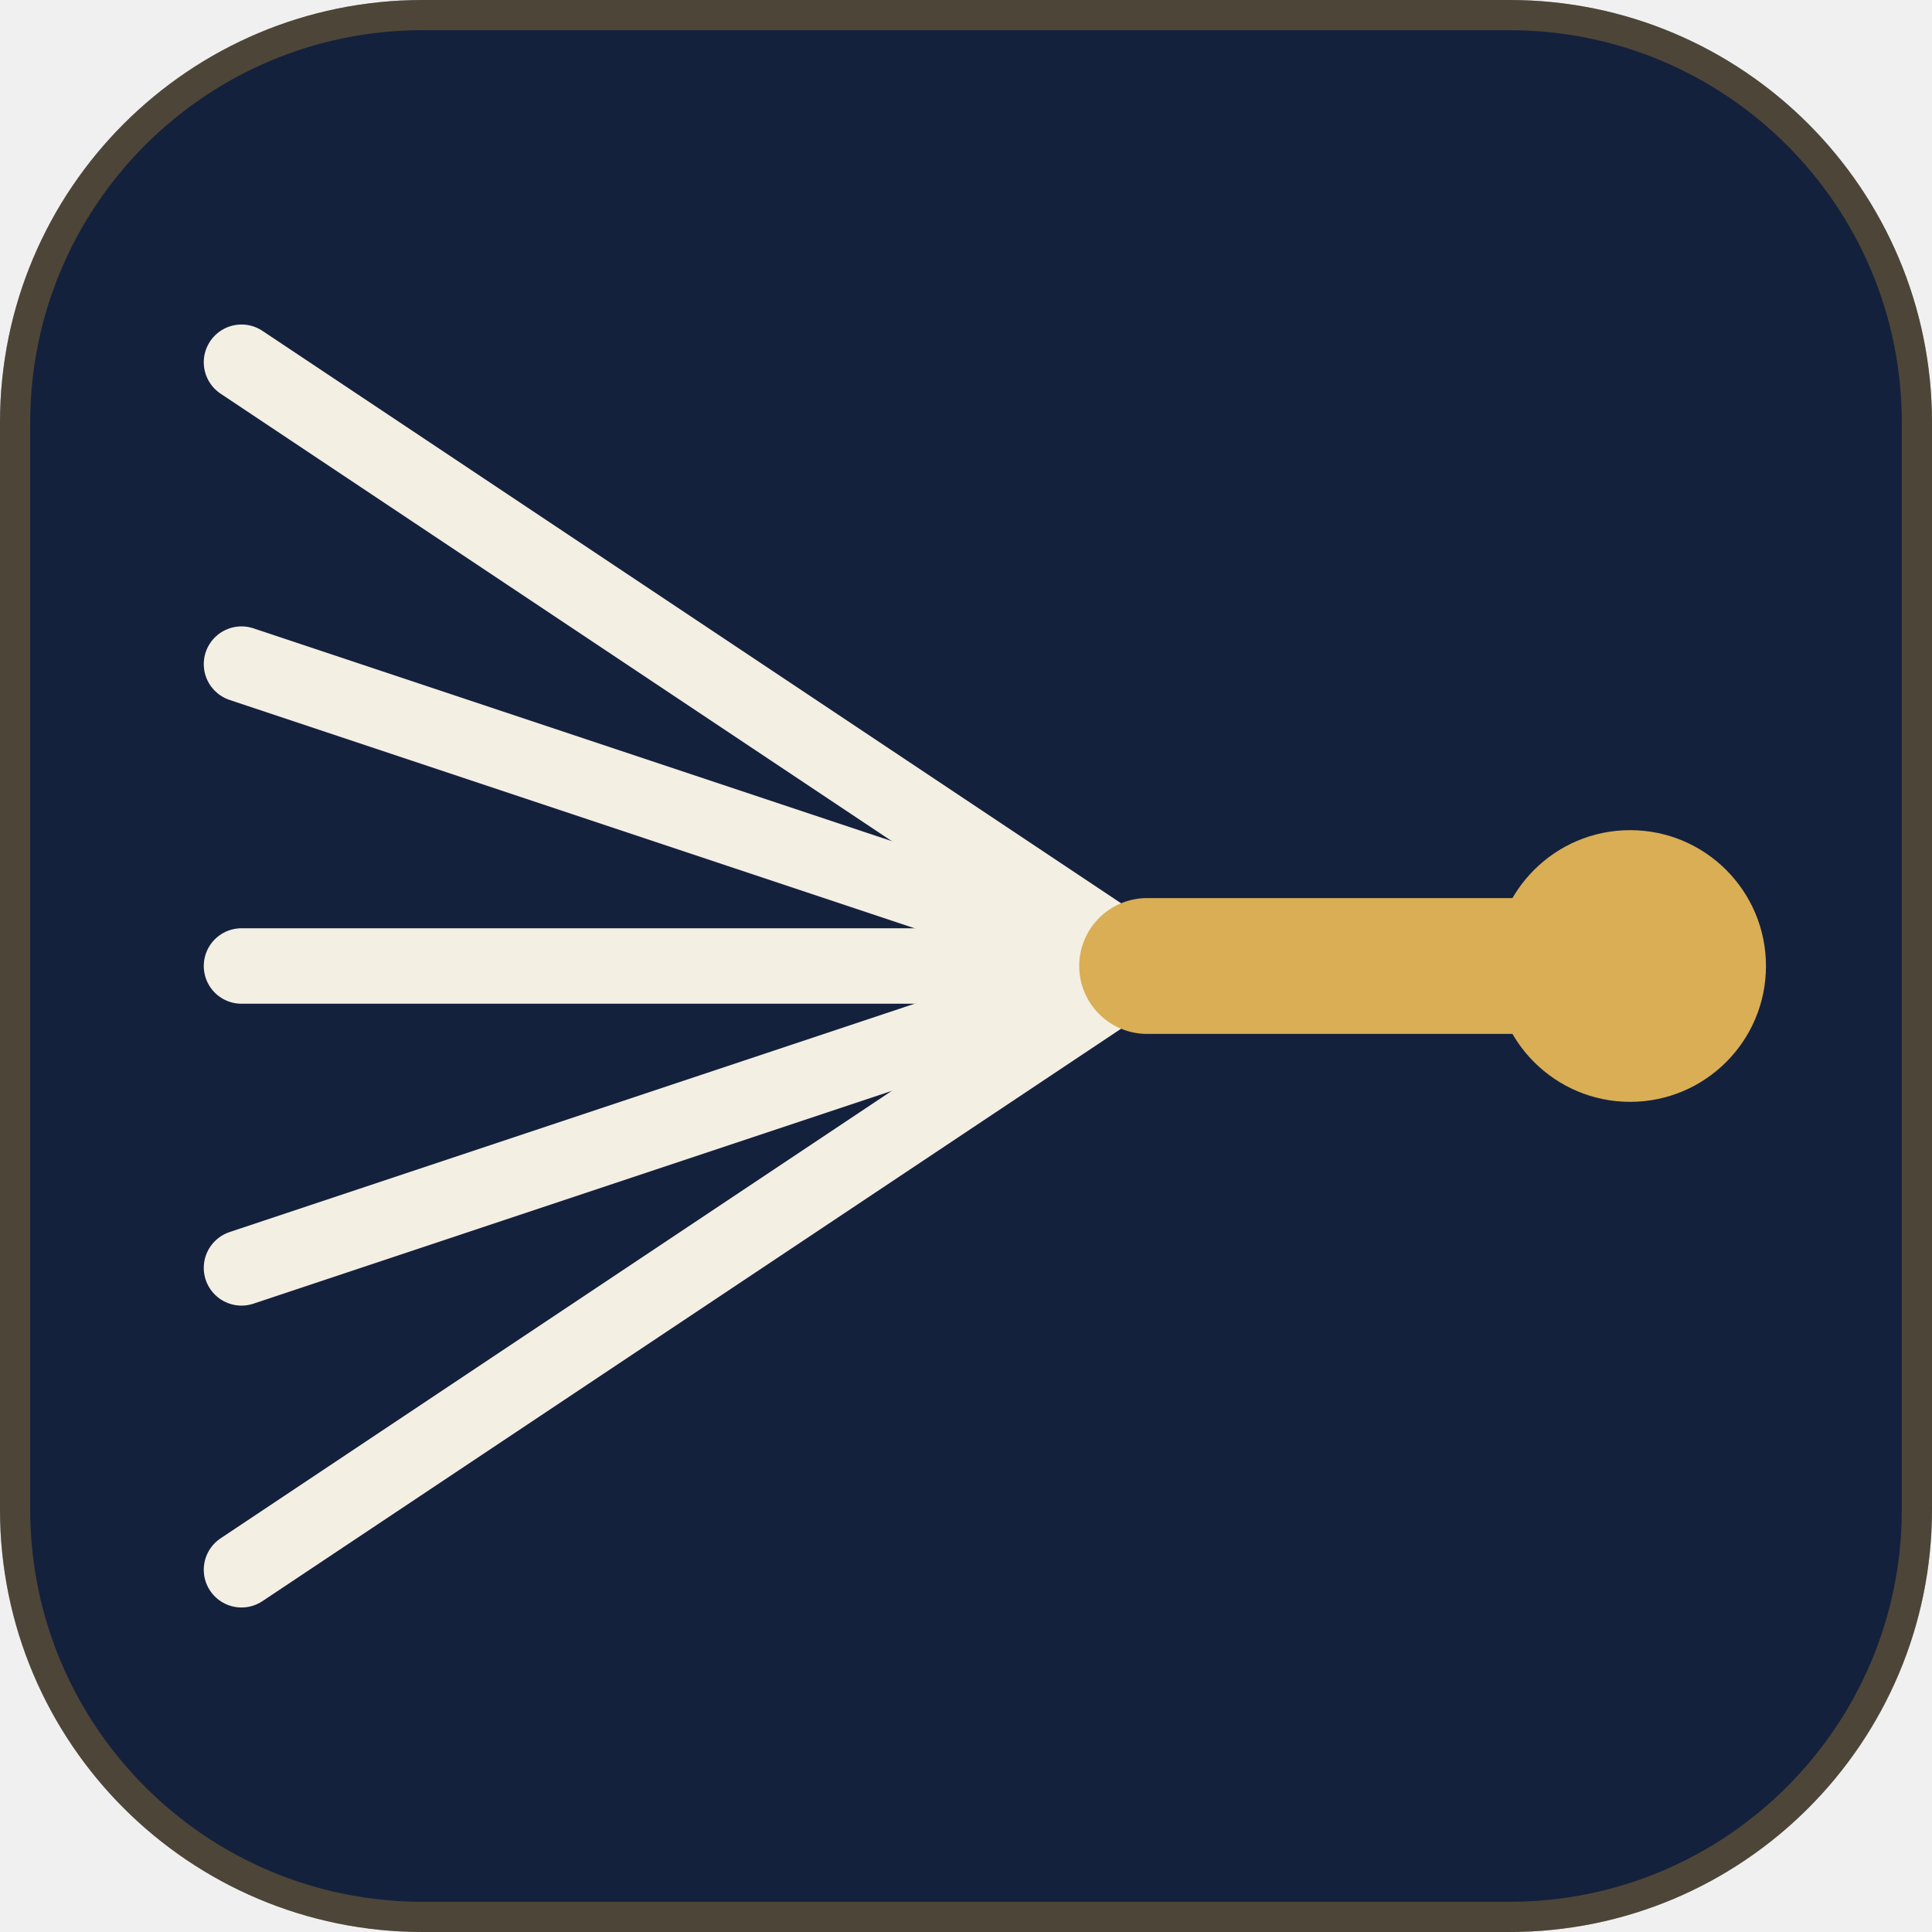
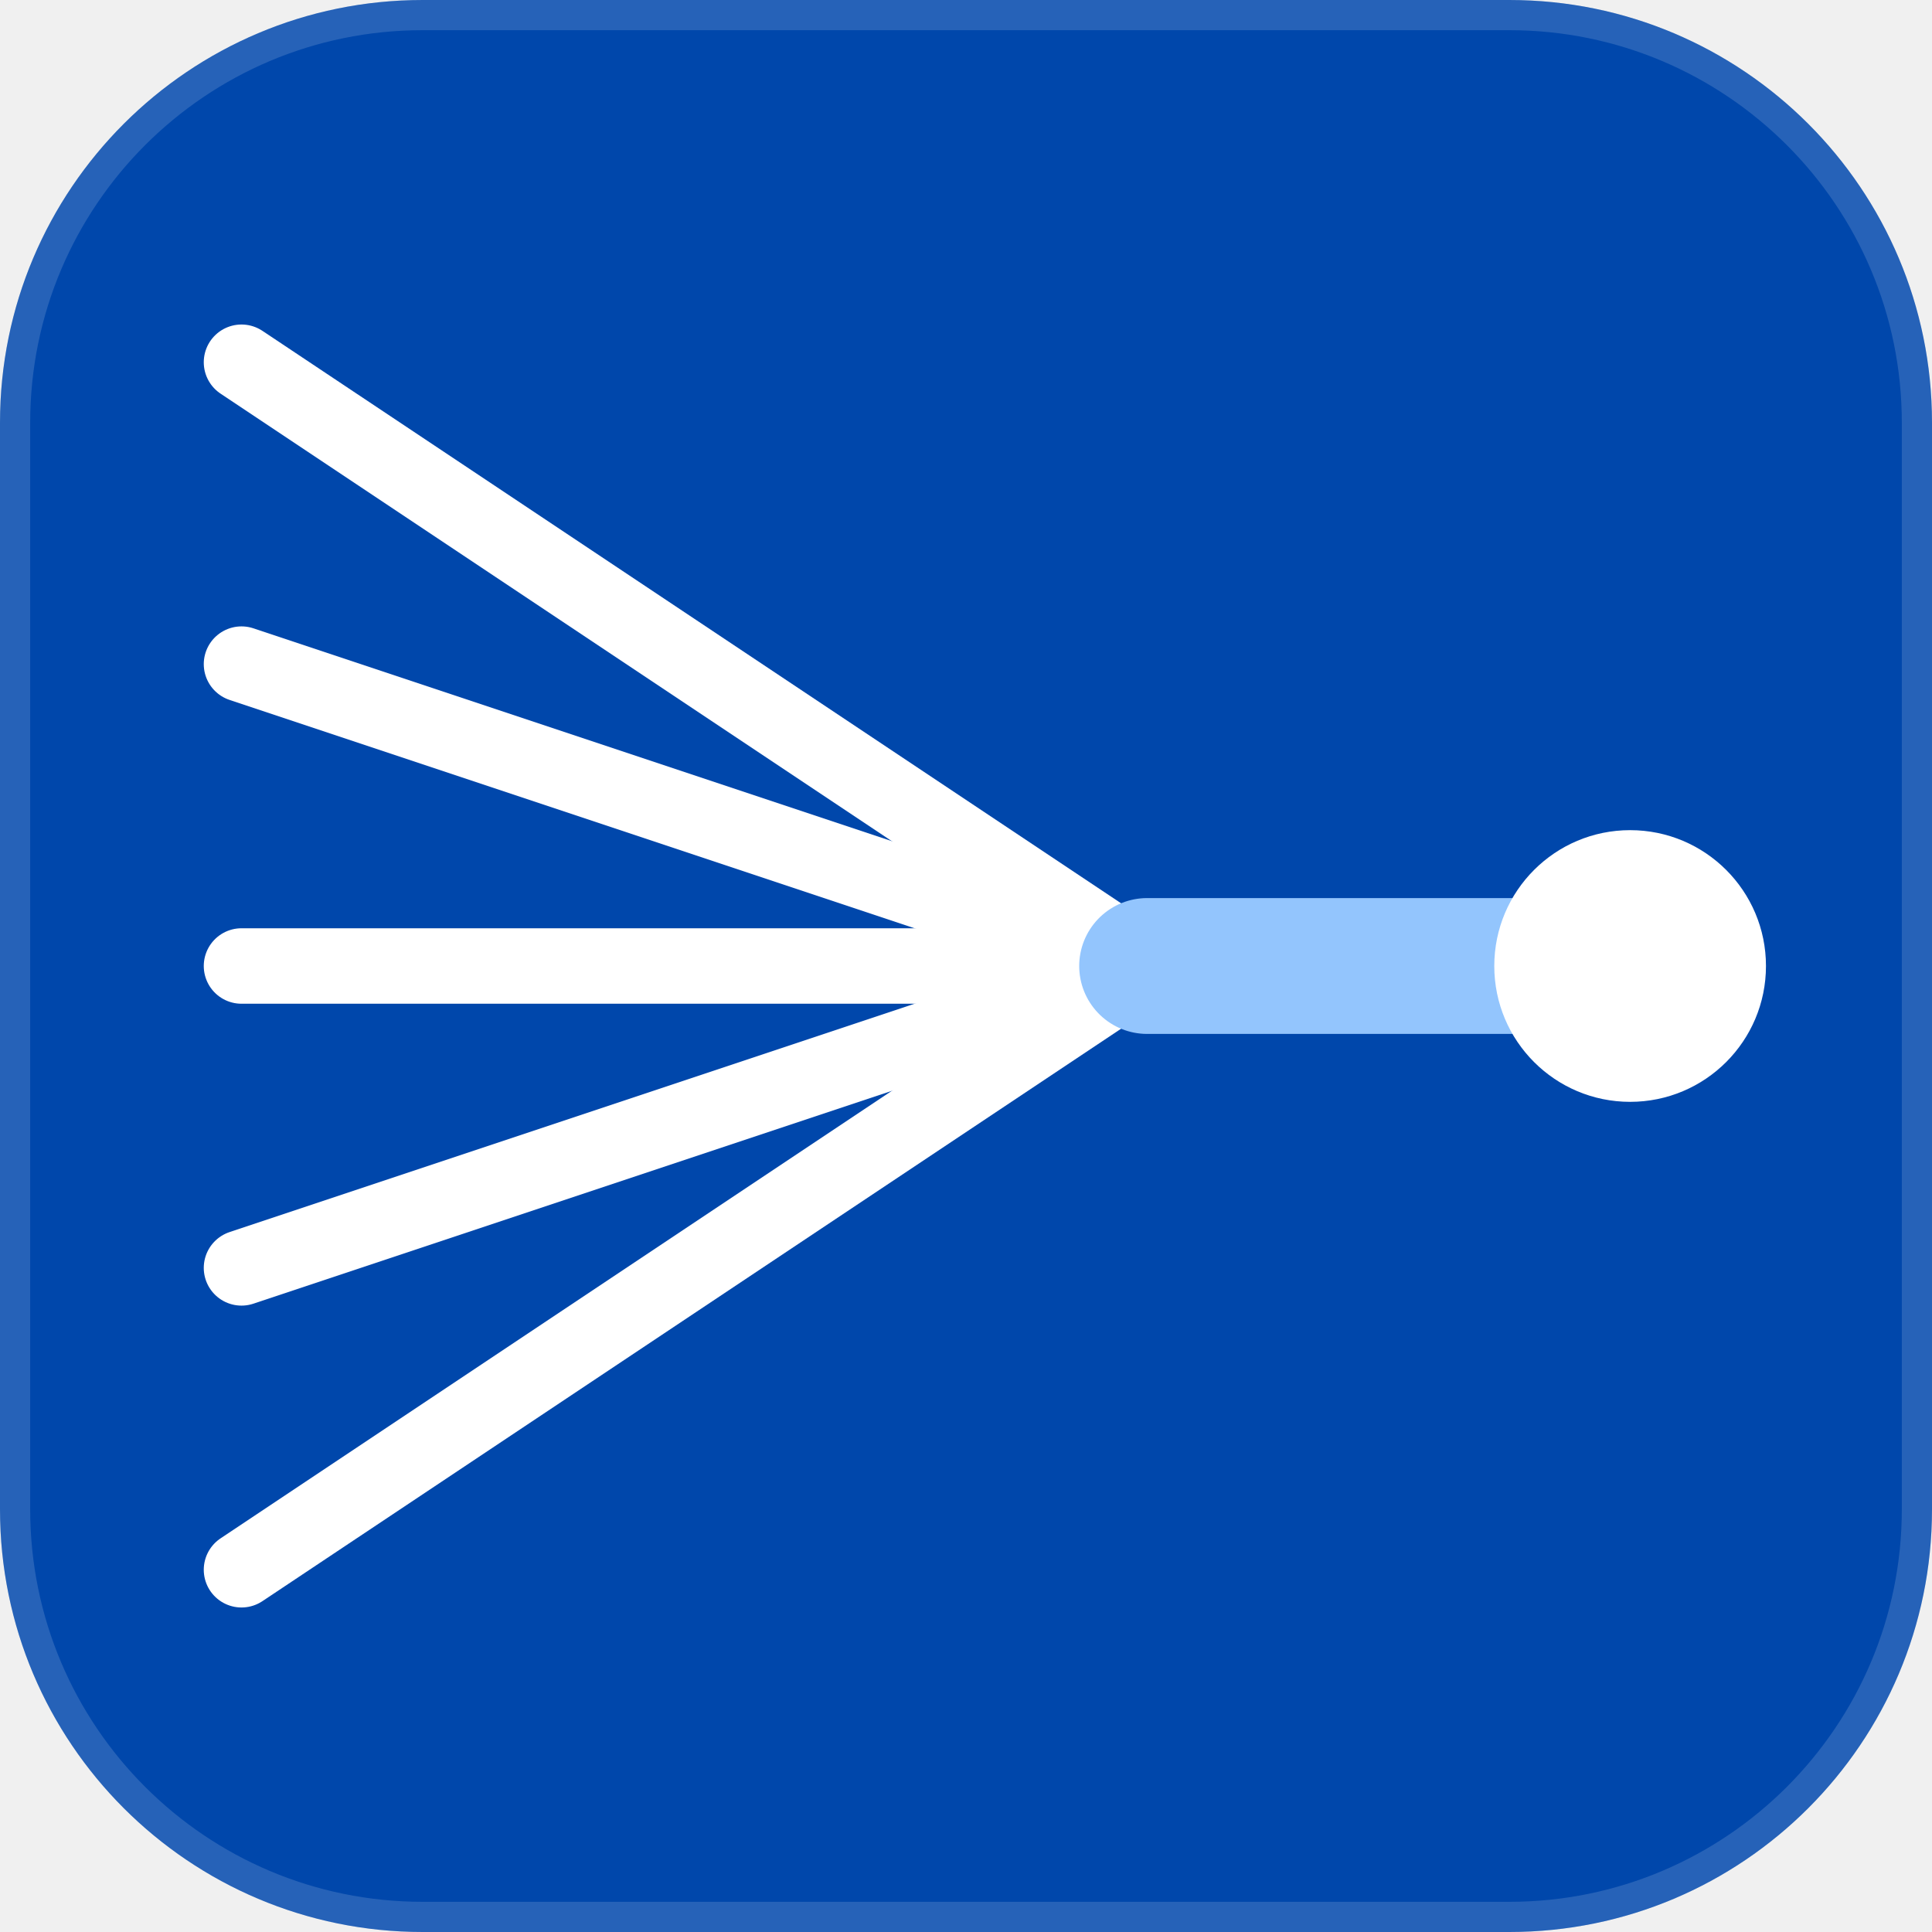
<svg xmlns="http://www.w3.org/2000/svg" viewBox="0 0 64 64" width="64" height="64" fill="none">
-   <rect width="64" height="64" rx="14" fill="#14213D" />
-   <rect x="0.5" y="0.5" width="63" height="63" rx="13.5" stroke="#B8892B" stroke-opacity="0.35" />
-   <g stroke="#F4EFE3" stroke-width="2.5" stroke-linecap="round" stroke-linejoin="round">
+   <rect width="64" height="64" rx="14" fill="#0047AB" />
+   <rect x="0.5" y="0.5" width="63" height="63" rx="13.5" stroke="#FFFFFF" stroke-opacity="0.15" />
+   <g stroke="#FFFFFF" stroke-width="2.5" stroke-linecap="round" stroke-linejoin="round">
    <line x1="8.0" y1="12.0" x2="38.0" y2="32.0" />
    <line x1="8.0" y1="22.0" x2="38.0" y2="32.0" />
    <line x1="8.0" y1="32.0" x2="38.0" y2="32.0" />
    <line x1="8.0" y1="42.0" x2="38.0" y2="32.0" />
    <line x1="8.0" y1="52.0" x2="38.0" y2="32.0" />
  </g>
-   <line x1="38" y1="32" x2="52" y2="32" stroke="#D9AE55" stroke-width="4.5" stroke-linecap="round" />
-   <circle cx="54" cy="32" r="4.5" fill="#D9AE55" />
+   <line x1="38" y1="32" x2="52" y2="32" stroke="#93C5FD" stroke-width="4.5" stroke-linecap="round" />
+   <circle cx="54" cy="32" r="4.5" fill="#FFFFFF" />
</svg>
